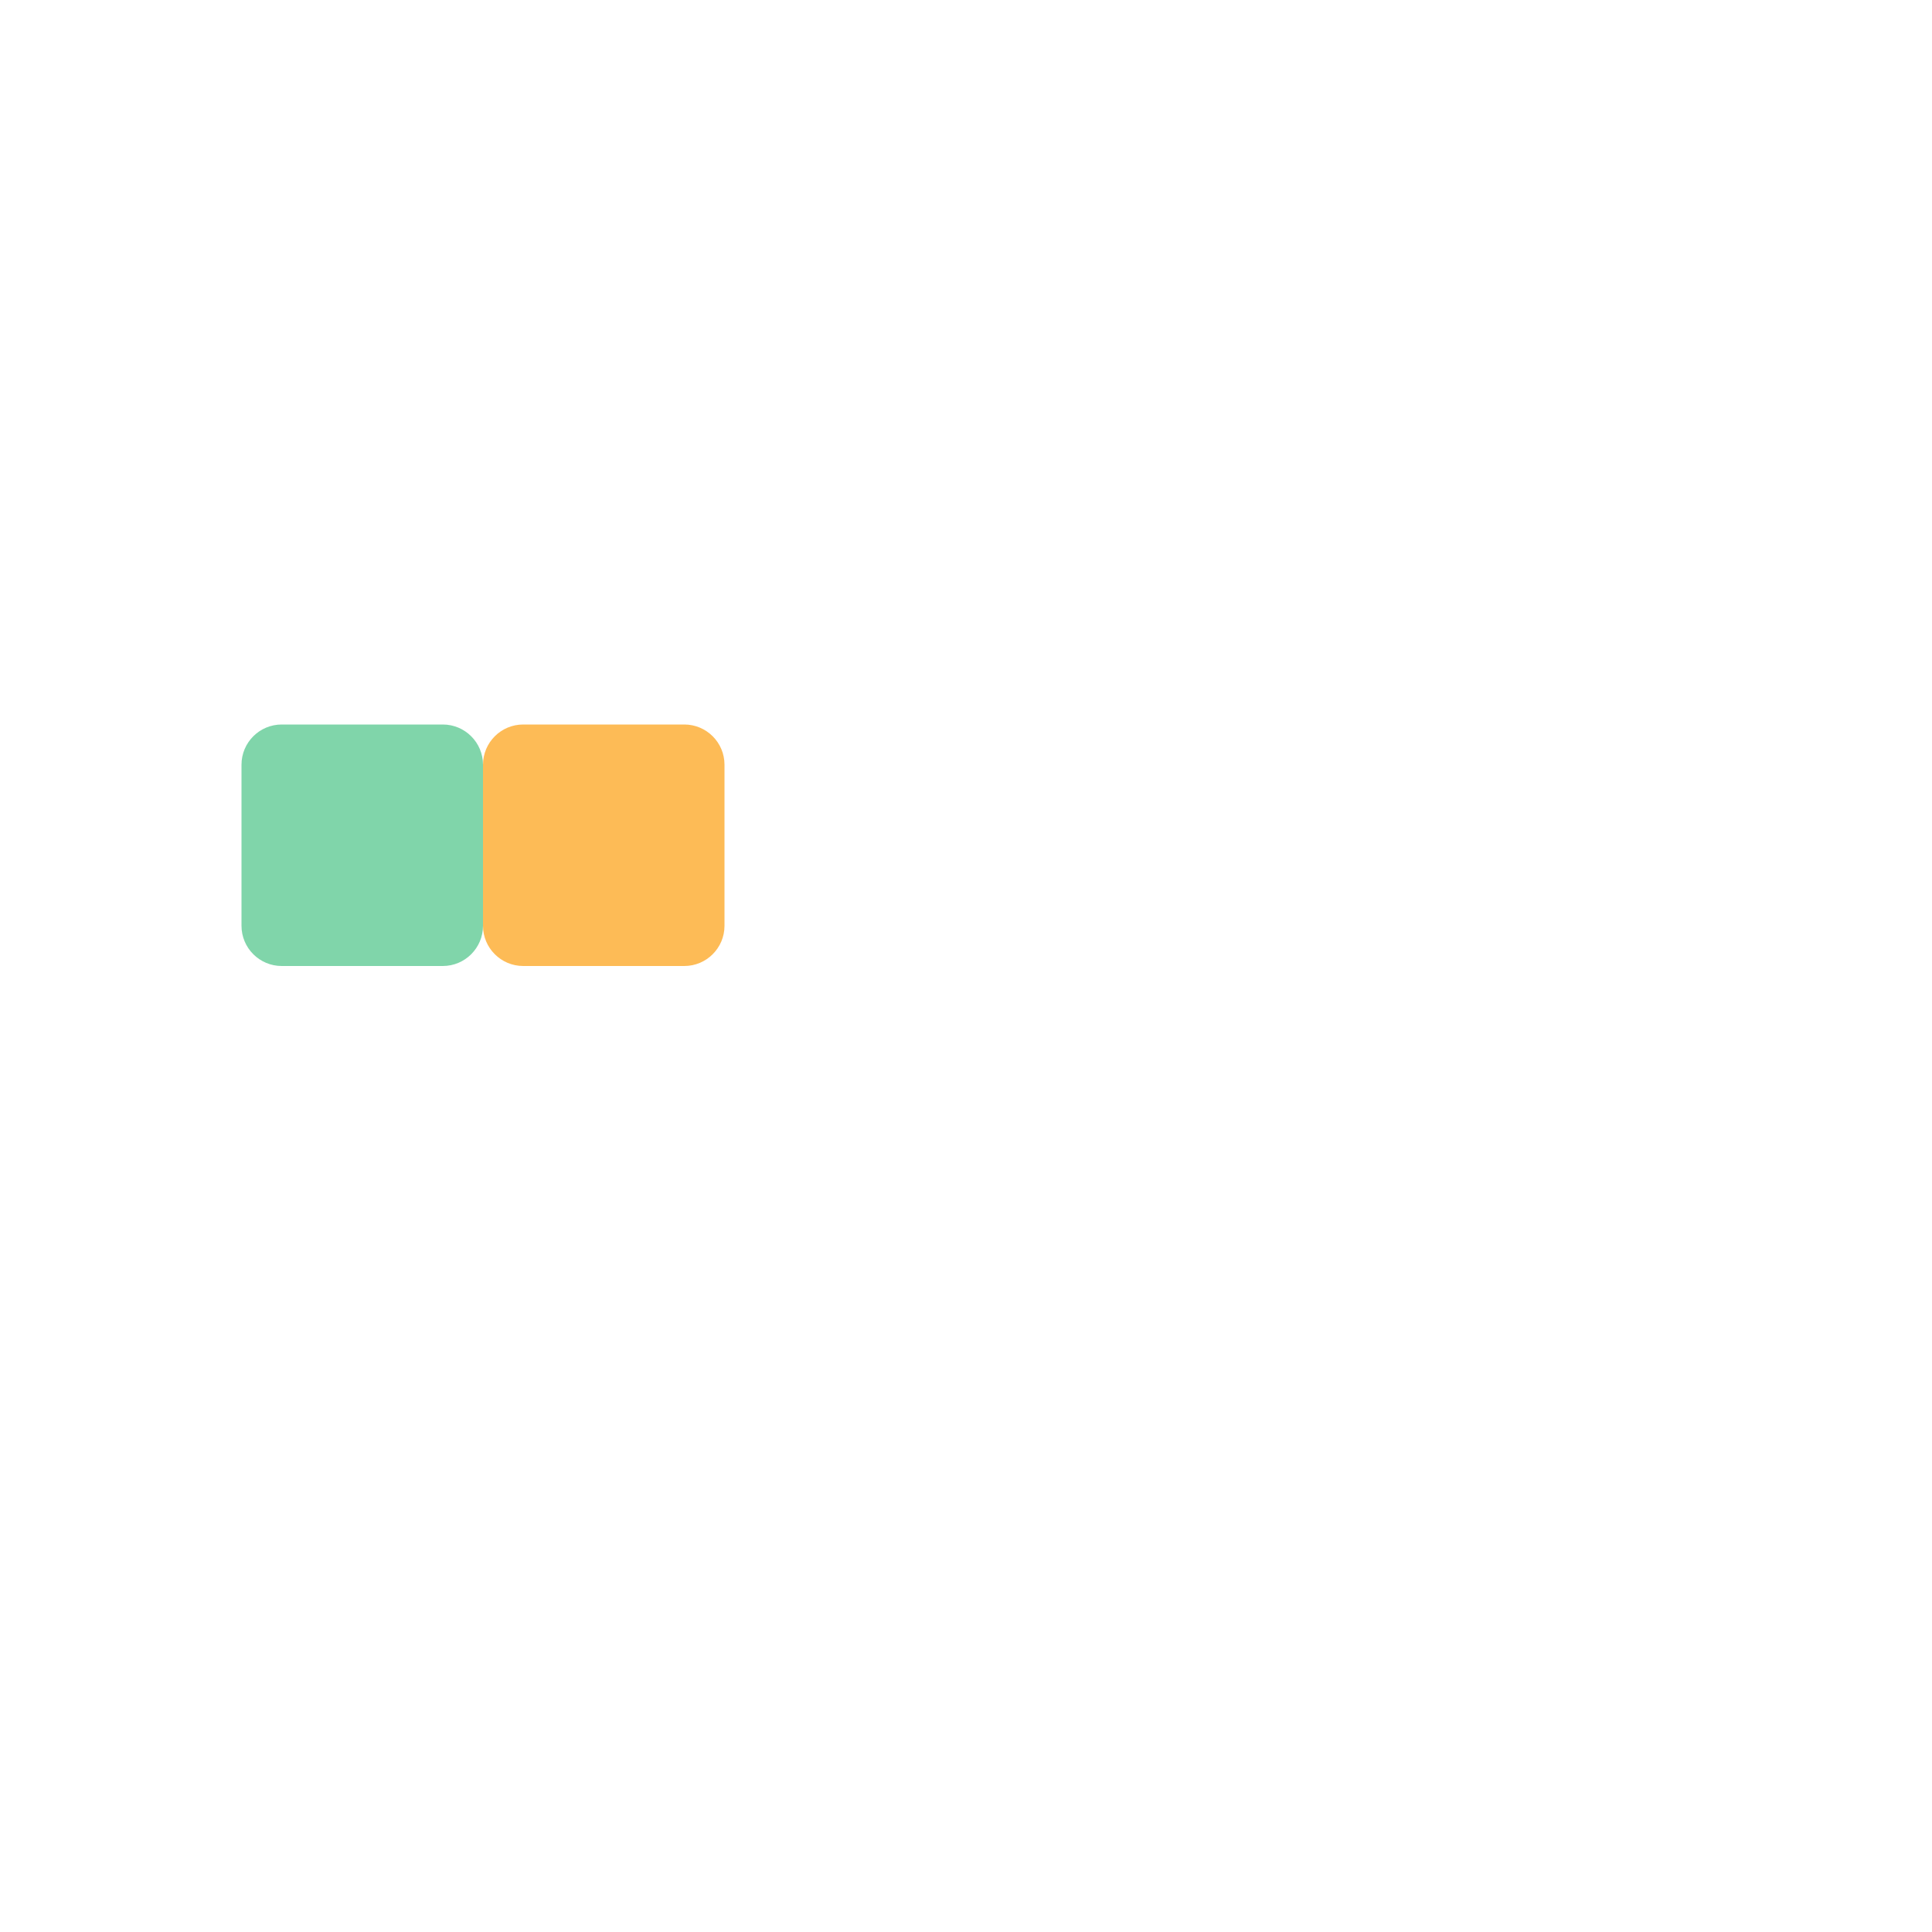
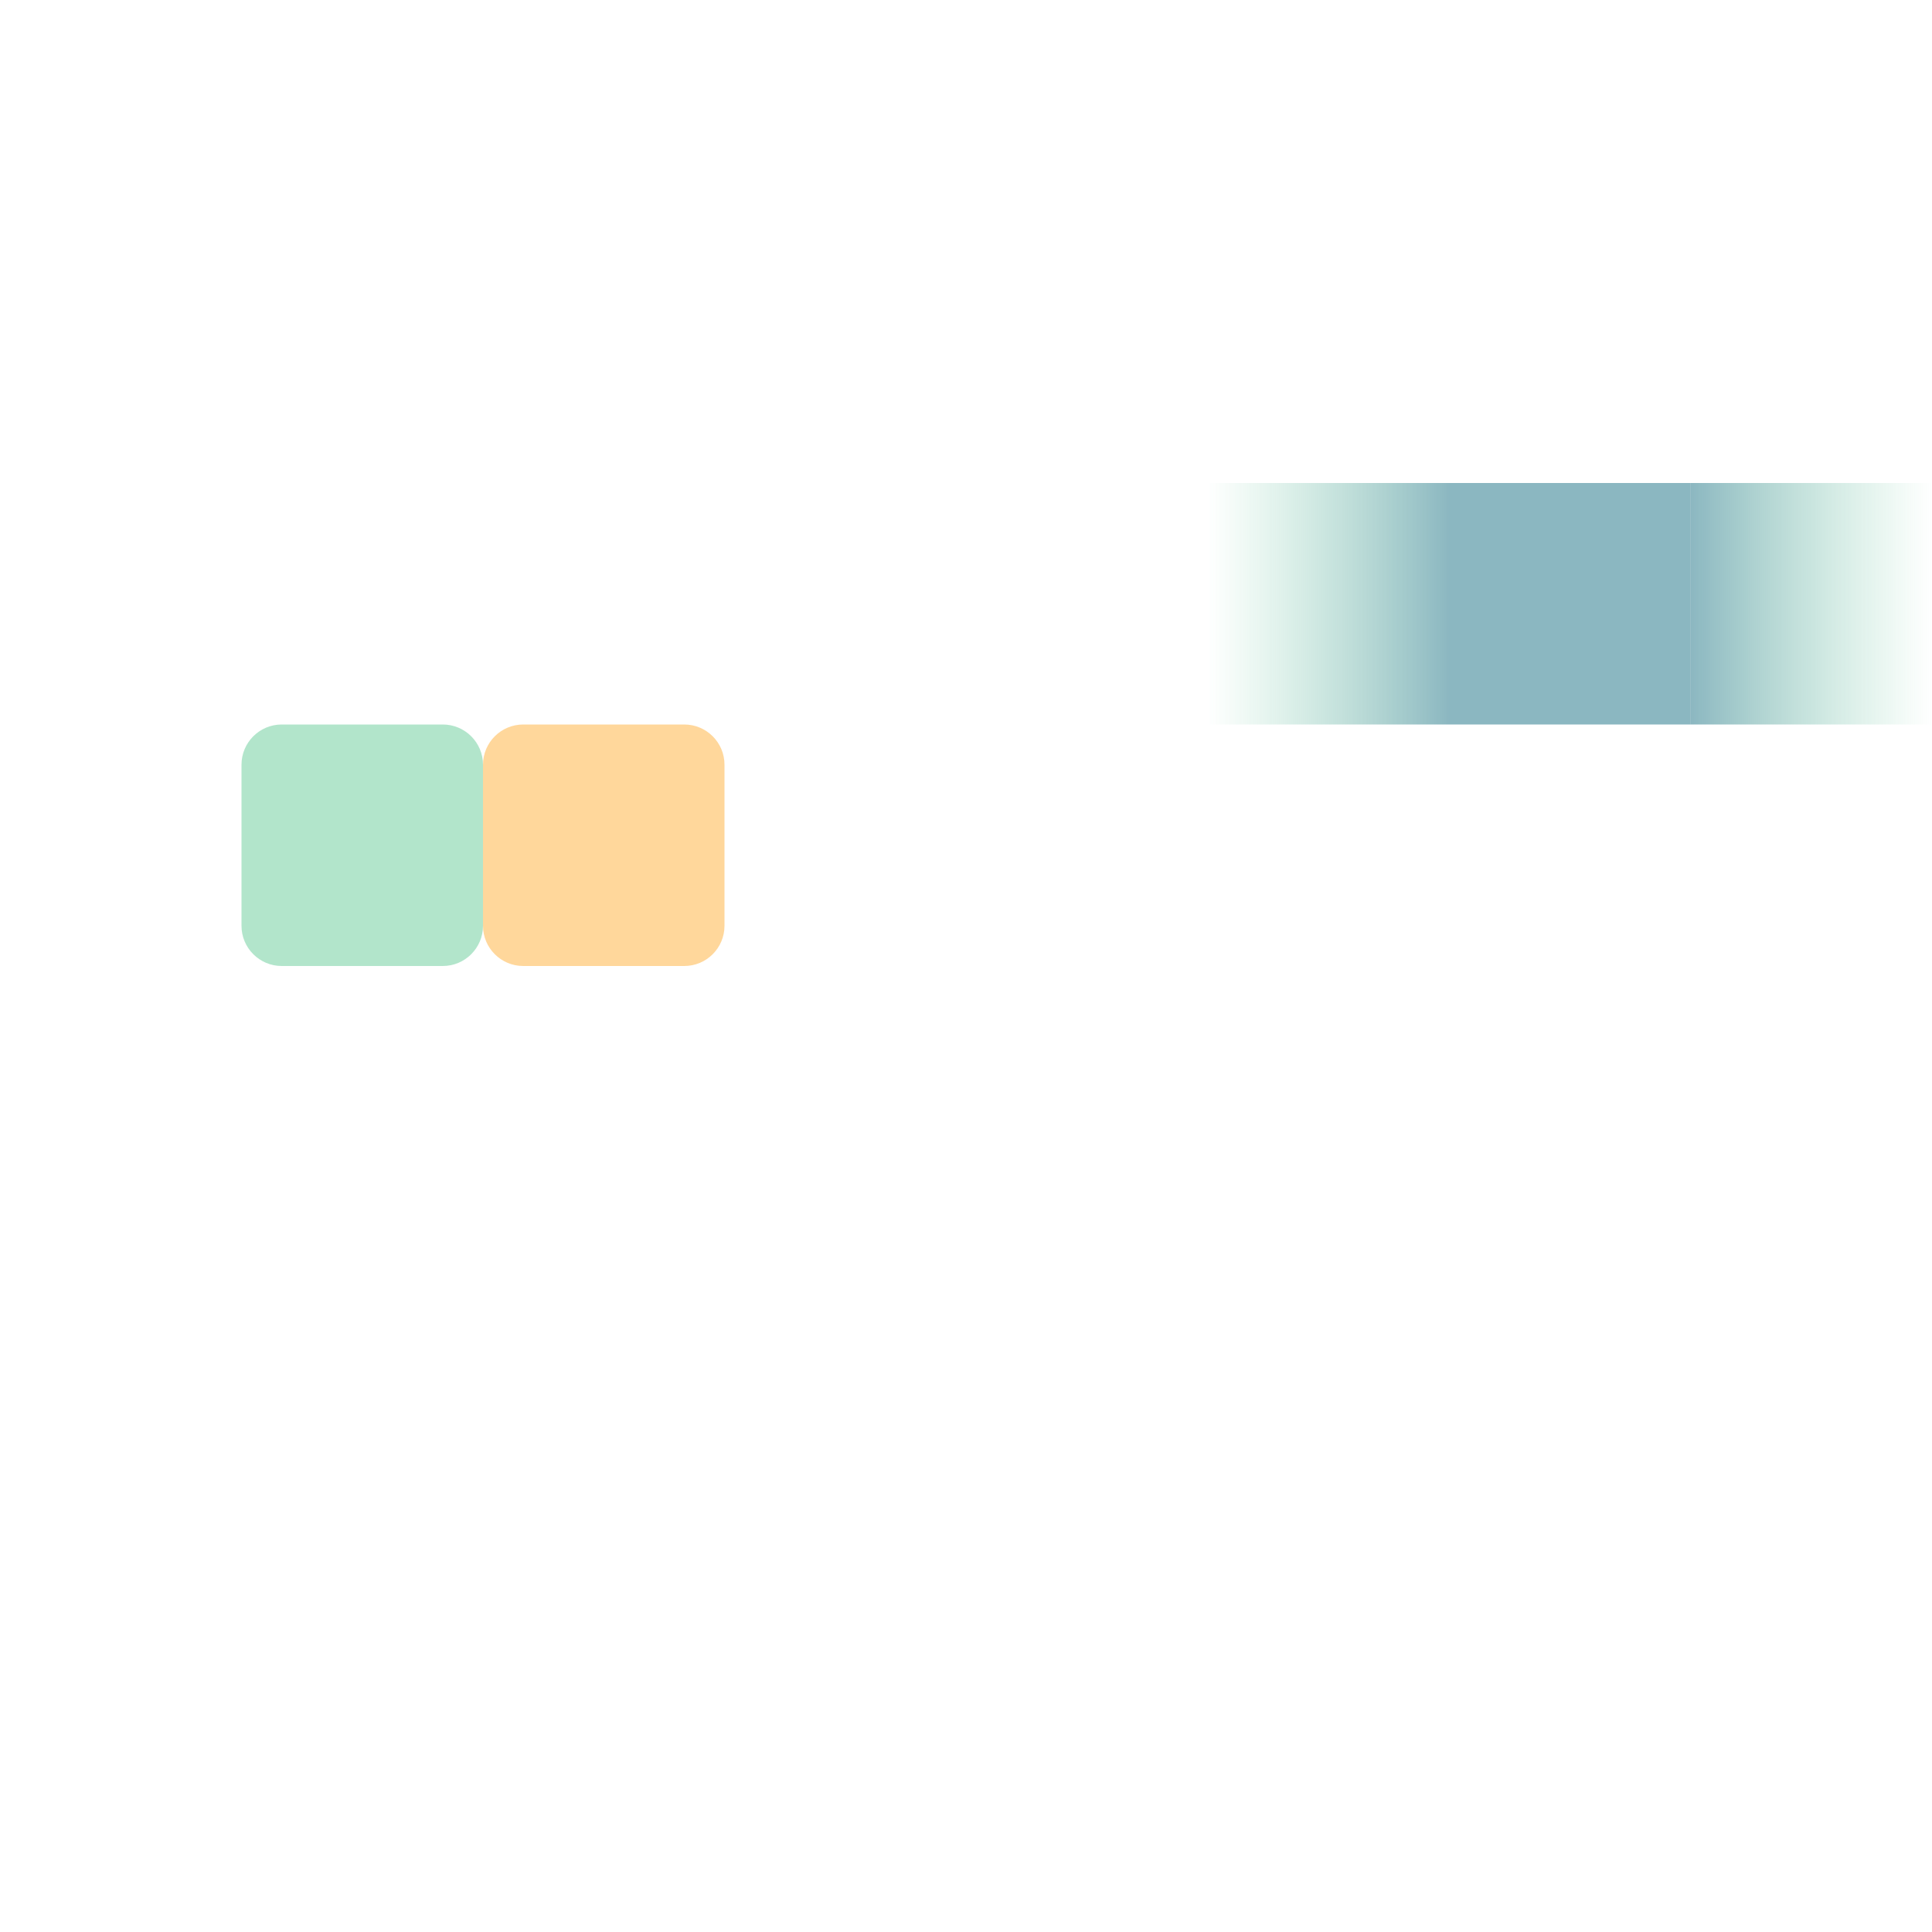
<svg xmlns="http://www.w3.org/2000/svg" xmlns:ns1="http://www.openswatchbook.org/uri/2009/osb" xmlns:xlink="http://www.w3.org/1999/xlink" width="256" height="256" id="svg2" version="1.1">
  <defs id="defs4">
+     <linearGradient id="linearGradient6424">
+       <stop style="stop-color:#0a667b;stop-opacity:0.471;" offset="0" id="stop6426" />
+       <stop style="stop-color:#2cb871;stop-opacity:0;" offset="1" id="stop6428" />
+     </linearGradient>
    <linearGradient id="linearGradient5990">
      <stop style="stop-color:#a49999;stop-opacity:1;" offset="0" id="stop5992" />
      <stop style="stop-color:#712a2a;stop-opacity:1;" offset="1" id="stop5994" />
    </linearGradient>
    <linearGradient id="linearGradient5978">
      <stop id="stop5980" offset="0" style="stop-color:#6e6e6e;stop-opacity:1;" />
      <stop style="stop-color:#6e2d2d;stop-opacity:1;" offset="0.458" id="stop5982" />
      <stop id="stop5984" offset="1" style="stop-color:#712a2a;stop-opacity:1" />
    </linearGradient>
    <linearGradient id="linearGradient5910">
      <stop style="stop-color:#6e6e6e;stop-opacity:1;" offset="0" id="stop5912" />
      <stop id="stop5964" offset="0.458" style="stop-color:#6e2d2d;stop-opacity:1;" />
      <stop style="stop-color:#6e2d2d;stop-opacity:1;" offset="1" id="stop5914" />
    </linearGradient>
    <linearGradient id="linearGradient5872" ns1:paint="solid">
      <stop style="stop-color:#a8a8a8;stop-opacity:1;" offset="0" id="stop5874" />
    </linearGradient>
    <linearGradient id="linearGradient5864" ns1:paint="solid">
      <stop style="stop-color:#a8a8a8;stop-opacity:1;" offset="0" id="stop5866" />
    </linearGradient>
    <linearGradient id="linearGradient3813">
      <stop style="stop-color:#2b2b2b;stop-opacity:1;" offset="0" id="stop3815" />
      <stop style="stop-color:#e6e6e6;stop-opacity:1;" offset="1" id="stop3817" />
    </linearGradient>
-     <filter id="filter5860">
-       <feGaussianBlur stdDeviation="7.896" id="feGaussianBlur5862" />
-     </filter>
-     <linearGradient xlink:href="#linearGradient5910" id="linearGradient5918" x1="144" y1="192" x2="144" y2="200" gradientUnits="userSpaceOnUse" gradientTransform="translate(4,776.3622)" />
-     <linearGradient xlink:href="#linearGradient5978" id="linearGradient5962" x1="144" y1="988.362" x2="144" y2="992.362" gradientUnits="userSpaceOnUse" spreadMethod="pad" />
-     <linearGradient xlink:href="#linearGradient5990" id="linearGradient5996" x1="144" y1="988.362" x2="144" y2="996.362" gradientUnits="userSpaceOnUse" />
-     <linearGradient gradientTransform="translate(-32,-3e-5)" xlink:href="#linearGradient5990-8" id="linearGradient5996-9" x1="128" y1="988.362" x2="128" y2="996.362" gradientUnits="userSpaceOnUse" />
    <linearGradient id="linearGradient5990-8">
      <stop style="stop-color:#a49999;stop-opacity:1;" offset="0" id="stop5992-7" />
      <stop style="stop-color:#712a2a;stop-opacity:1;" offset="1" id="stop5994-8" />
    </linearGradient>
    <linearGradient gradientTransform="translate(-32,-3e-5)" xlink:href="#linearGradient5990-8-4" id="linearGradient5996-9-1" x1="128" y1="988.362" x2="128" y2="996.362" gradientUnits="userSpaceOnUse" />
    <linearGradient id="linearGradient5990-8-4">
      <stop style="stop-color:#a49999;stop-opacity:1;" offset="0" id="stop5992-7-1" />
      <stop style="stop-color:#712a2a;stop-opacity:1;" offset="1" id="stop5994-8-4" />
    </linearGradient>
-     <linearGradient y2="996.362" x2="128" y1="988.362" x1="128" gradientTransform="translate(-8,0)" gradientUnits="userSpaceOnUse" id="linearGradient6069" xlink:href="#linearGradient5990-8-4" />
    <linearGradient gradientTransform="translate(-32,-3e-5)" xlink:href="#linearGradient5990-8-2" id="linearGradient5996-9-0" x1="128" y1="988.362" x2="128" y2="996.362" gradientUnits="userSpaceOnUse" />
    <linearGradient id="linearGradient5990-8-2">
      <stop style="stop-color:#a49999;stop-opacity:1;" offset="0" id="stop5992-7-3" />
      <stop style="stop-color:#523333;stop-opacity:1;" offset="1" id="stop5994-8-43" />
    </linearGradient>
-     <linearGradient y2="996.362" x2="128" y1="988.362" x1="128" gradientTransform="translate(-24,1.525128)" gradientUnits="userSpaceOnUse" id="linearGradient6103" xlink:href="#linearGradient5990-8-2" />
    <linearGradient y2="996.362" x2="128" y1="988.362" x1="128" gradientTransform="translate(-24,2.81247)" gradientUnits="userSpaceOnUse" id="linearGradient6103-9" xlink:href="#linearGradient5990-8-2-3" />
    <linearGradient id="linearGradient5990-8-2-3">
      <stop style="stop-color:#a49999;stop-opacity:1;" offset="0" id="stop5992-7-3-1" />
      <stop style="stop-color:#200101;stop-opacity:1;" offset="1" id="stop5994-8-43-7" />
    </linearGradient>
-     <linearGradient y2="996.362" x2="128" y1="988.362" x1="128" gradientTransform="translate(-20,4.684552)" gradientUnits="userSpaceOnUse" id="linearGradient6137" xlink:href="#linearGradient5990-8-2-3" />
    <linearGradient y2="996.362" x2="128" y1="988.362" x1="128" gradientTransform="translate(-24,2.81247)" gradientUnits="userSpaceOnUse" id="linearGradient6103-5" xlink:href="#linearGradient5990-8-2-0" />
    <linearGradient id="linearGradient5990-8-2-0">
      <stop style="stop-color:#a49999;stop-opacity:1;" offset="0" id="stop5992-7-3-8" />
      <stop style="stop-color:#360606;stop-opacity:1;" offset="1" id="stop5994-8-43-5" />
    </linearGradient>
-     <linearGradient y2="996.362" x2="128" y1="988.362" x1="128" gradientTransform="translate(-20,2.81247)" gradientUnits="userSpaceOnUse" id="linearGradient6171" xlink:href="#linearGradient5990-8-2-0" />
-     <linearGradient y2="996.362" x2="128" y1="988.362" x1="128" gradientTransform="matrix(-1,0,0,1,212,-3e-5)" gradientUnits="userSpaceOnUse" id="linearGradient6171-6" xlink:href="#linearGradient5990-8-2-0-5" />
    <linearGradient id="linearGradient5990-8-2-0-5">
      <stop style="stop-color:#a49999;stop-opacity:1;" offset="0" id="stop5992-7-3-8-6" />
      <stop style="stop-color:#360606;stop-opacity:1;" offset="1" id="stop5994-8-43-5-6" />
    </linearGradient>
-     <linearGradient y2="996.362" x2="128" y1="988.362" x1="128" gradientTransform="matrix(-1,0,0,1,212,4.68458)" gradientUnits="userSpaceOnUse" id="linearGradient6137-8" xlink:href="#linearGradient5990-8-2-3-6" />
    <linearGradient id="linearGradient5990-8-2-3-6">
      <stop style="stop-color:#a49999;stop-opacity:1;" offset="0" id="stop5992-7-3-1-0" />
      <stop style="stop-color:#200101;stop-opacity:1;" offset="1" id="stop5994-8-43-7-1" />
    </linearGradient>
-     <linearGradient y2="996.362" x2="128" y1="988.362" x1="128" gradientTransform="matrix(-1,0,0,1,216,5e-5)" gradientUnits="userSpaceOnUse" id="linearGradient6103-3" xlink:href="#linearGradient5990-8-2-4" />
    <linearGradient id="linearGradient5990-8-2-4">
      <stop style="stop-color:#a49999;stop-opacity:1;" offset="0" id="stop5992-7-3-5" />
      <stop style="stop-color:#523333;stop-opacity:1;" offset="1" id="stop5994-8-43-8" />
    </linearGradient>
-     <linearGradient y2="996.362" x2="128" y1="988.362" x1="128" gradientTransform="matrix(-1,0,0,1,200,3e-5)" gradientUnits="userSpaceOnUse" id="linearGradient6069-0" xlink:href="#linearGradient5990-8-4-8" />
    <linearGradient id="linearGradient5990-8-4-8">
      <stop style="stop-color:#a49999;stop-opacity:1;" offset="0" id="stop5992-7-1-7" />
      <stop style="stop-color:#712a2a;stop-opacity:1;" offset="1" id="stop5994-8-4-6" />
    </linearGradient>
-     <linearGradient gradientTransform="matrix(-1,0,0,1,224,0)" xlink:href="#linearGradient5990-8-7" id="linearGradient5996-9-9" x1="128" y1="988.362" x2="128" y2="996.362" gradientUnits="userSpaceOnUse" />
    <linearGradient id="linearGradient5990-8-7">
      <stop style="stop-color:#a49999;stop-opacity:1;" offset="0" id="stop5992-7-6" />
      <stop style="stop-color:#712a2a;stop-opacity:1;" offset="1" id="stop5994-8-9" />
    </linearGradient>
-     <linearGradient xlink:href="#linearGradient5990-8-7" id="linearGradient6347" x1="48" y1="208" x2="52" y2="212" gradientUnits="userSpaceOnUse" />
    <linearGradient xlink:href="#linearGradient5990-8-7-2" id="linearGradient6347-6" x1="48" y1="208" x2="52" y2="212" gradientUnits="userSpaceOnUse" />
    <linearGradient id="linearGradient5990-8-7-2">
      <stop style="stop-color:#a49999;stop-opacity:1;" offset="0" id="stop5992-7-6-7" />
      <stop style="stop-color:#712a2a;stop-opacity:1;" offset="1" id="stop5994-8-9-9" />
    </linearGradient>
-     <linearGradient gradientTransform="translate(-8,816.3621)" y2="212" x2="52" y1="208" x1="48" gradientUnits="userSpaceOnUse" id="linearGradient6388" xlink:href="#linearGradient5990-8-7-2" />
+     <linearGradient xlink:href="#linearGradient6424" id="linearGradient6430" x1="192" y1="80" x2="160" y2="80" gradientUnits="userSpaceOnUse" />
+     <linearGradient xlink:href="#linearGradient6424-0" id="linearGradient6430-6" x1="192" y1="80" x2="160" y2="80" gradientUnits="userSpaceOnUse" />
+     <linearGradient id="linearGradient6424-0">
+       <stop style="stop-color:#0a667b;stop-opacity:0.471;" offset="0" id="stop6426-8" />
+       <stop style="stop-color:#2cb871;stop-opacity:0;" offset="1" id="stop6428-6" />
+     </linearGradient>
+     <linearGradient gradientTransform="translate(-416,-956.3622)" y2="80" x2="160" y1="80" x1="192" gradientUnits="userSpaceOnUse" id="linearGradient6447" xlink:href="#linearGradient6424-0" />
  </defs>
  <g id="layer1" transform="translate(0,-796.3622)">
-     <rect style="fill:#2cb871;fill-opacity:0.601;stroke:none" id="rect2987" width="32" height="32" x="32" y="32" rx="5.33" ry="5.33" transform="translate(0,860.3622)" />
-     <rect style="fill:#fd9a02;fill-opacity:0.665;stroke:none" id="rect2987-3" width="32" height="32" x="64" y="892.362" rx="5.33" ry="5.33" />
+     <rect style="fill:#2cb871;fill-opacity:0.367;stroke:none" id="rect2987" width="32" height="32" x="32" y="32" rx="5.33" ry="5.33" transform="translate(0,860.3622)" />
+     <rect style="fill:#fd9a02;fill-opacity:0.394;stroke:none" id="rect2987-3" width="32" height="32" x="64" y="892.362" rx="5.33" ry="5.33" />
+     <rect style="fill:url(#linearGradient6430);fill-opacity:1.0;stroke:none;stroke-width:0.5;stroke-linecap:butt;stroke-linejoin:bevel;stroke-miterlimit:4;stroke-opacity:1;stroke-dasharray:none;stroke-dashoffset:0" id="rect6422" width="32" height="32" x="160" y="64" transform="translate(0,796.3622)" rx="0" ry="0" />
+     <rect style="fill:url(#linearGradient6447);fill-opacity:1;stroke:none" id="rect6422-6" width="32" height="32" x="-256" y="-892.362" rx="0" ry="0" transform="scale(-1,-1)" />
+     <rect style="fill:#0a667b;fill-opacity:0.471;stroke:none" id="rect6466" width="32" height="32" x="192" y="64" transform="translate(0,796.3622)" />
  </g>
</svg>
